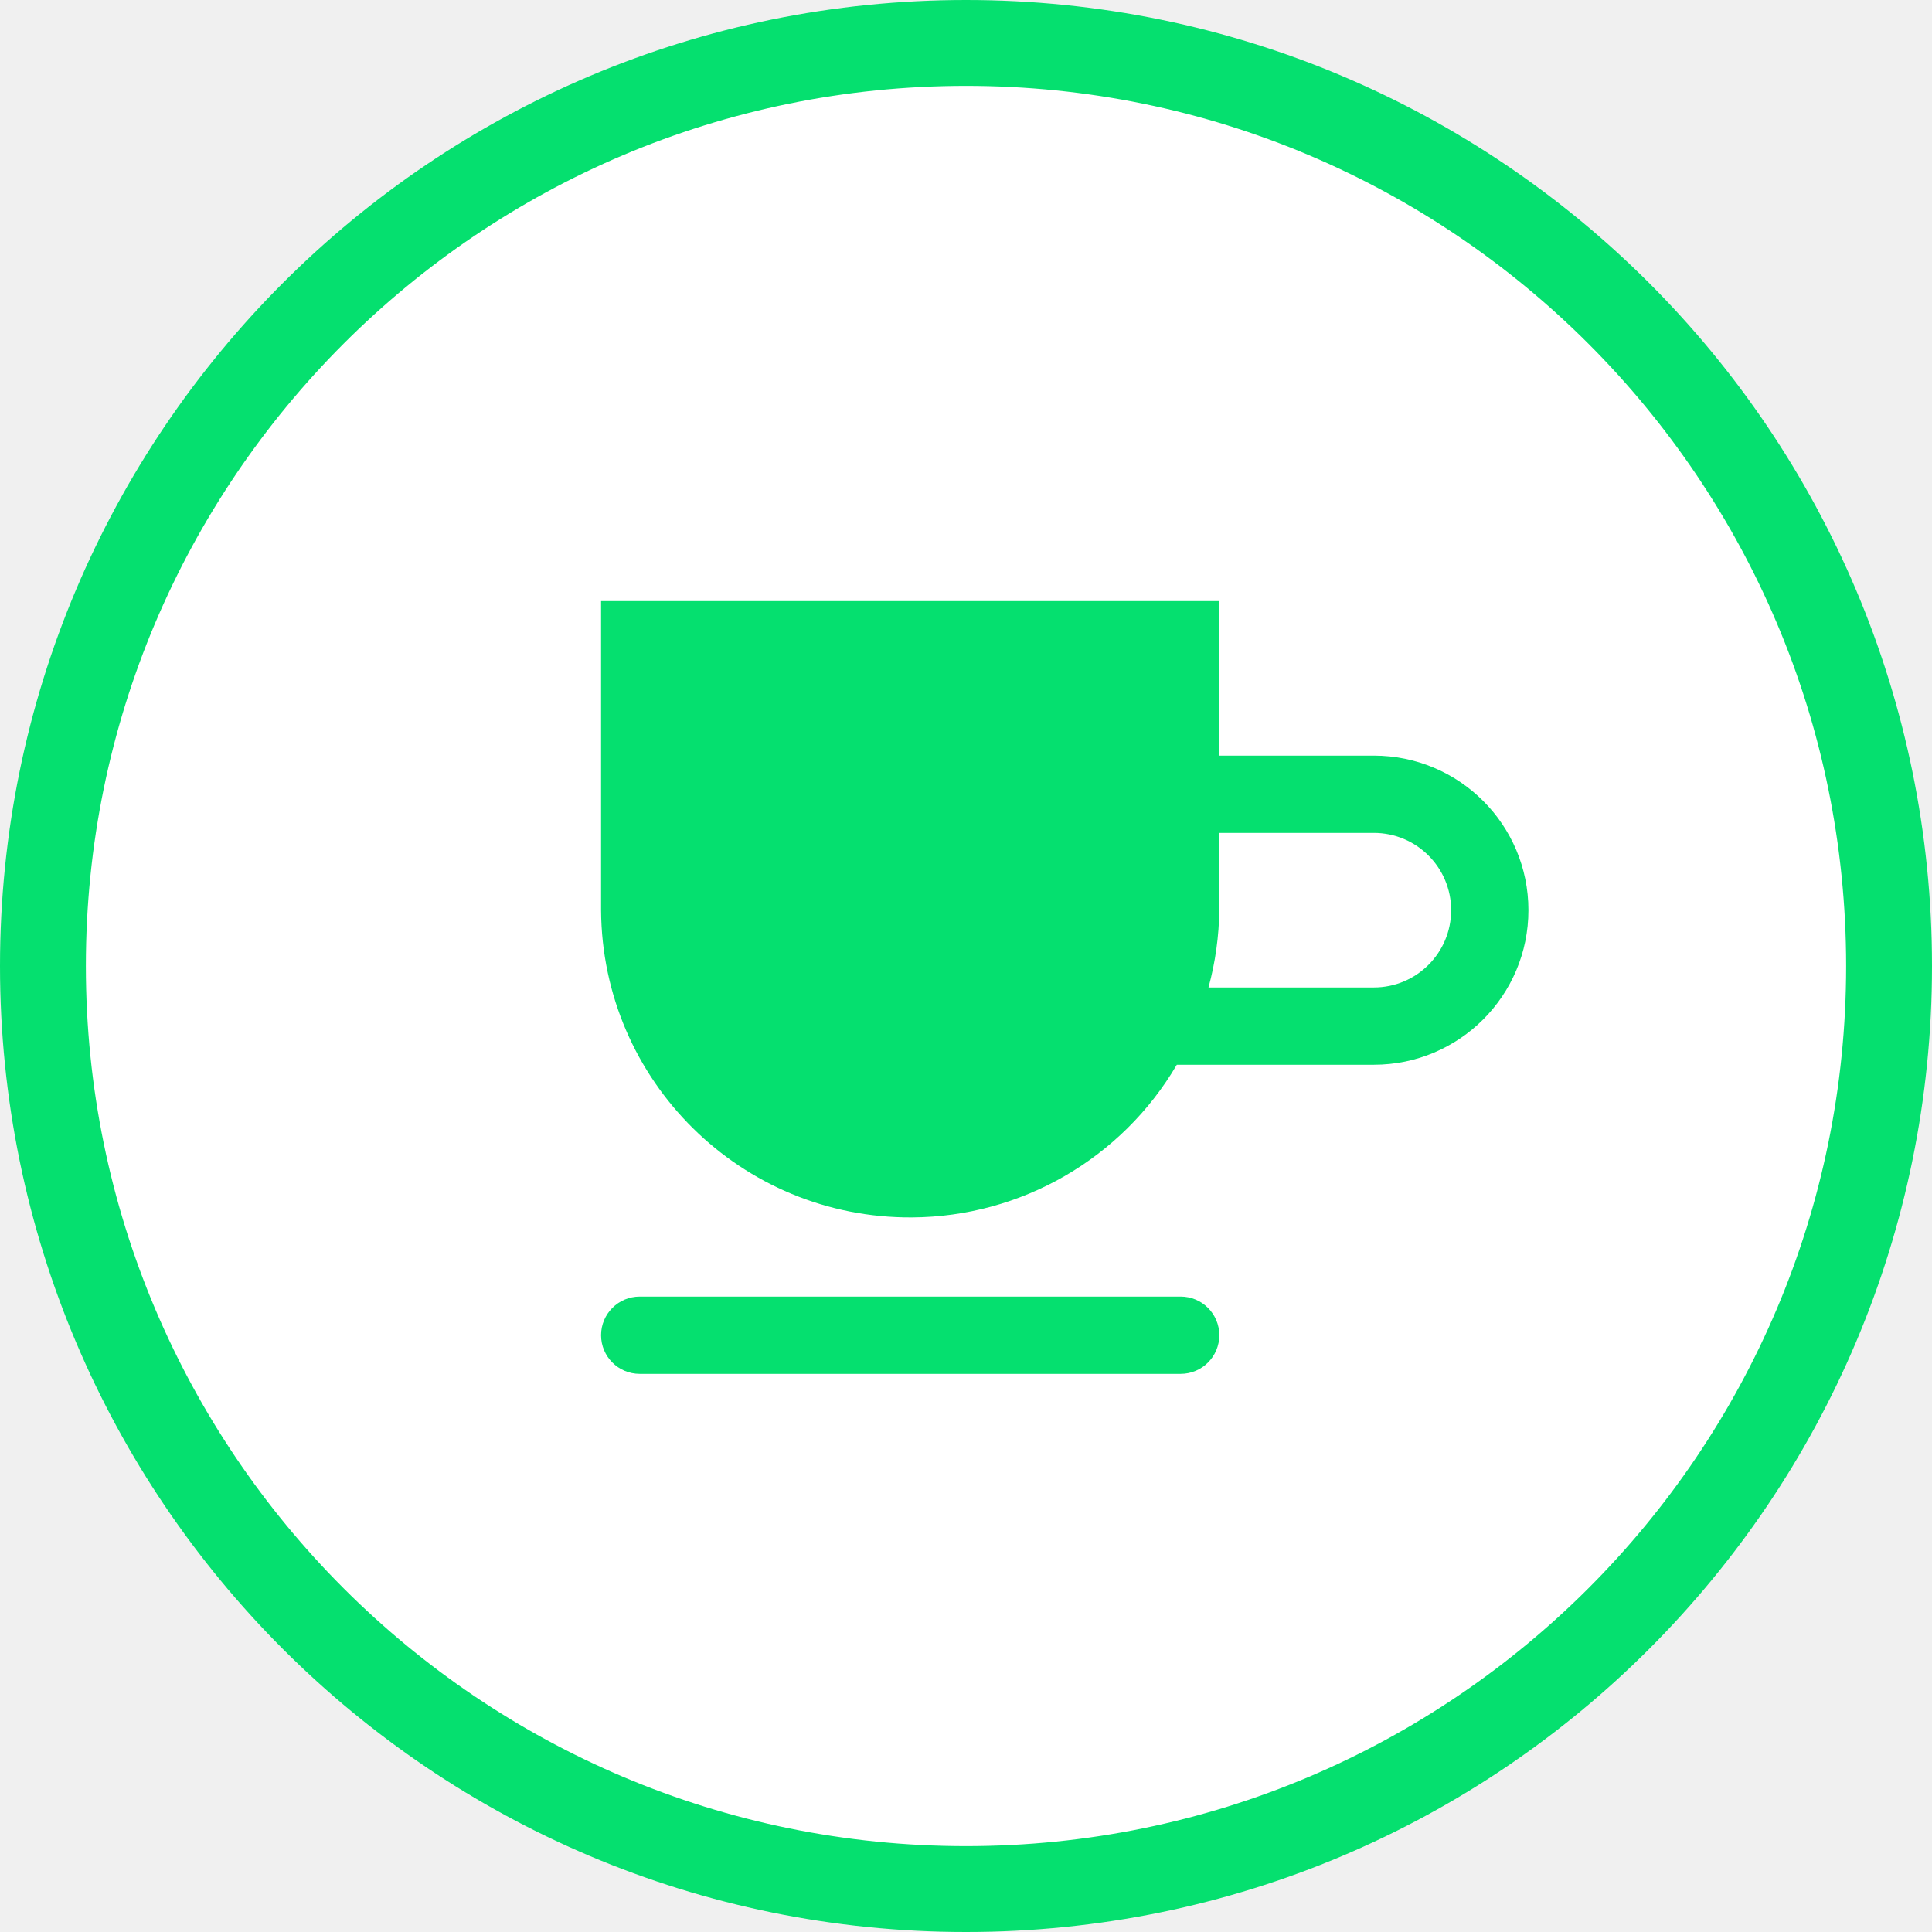
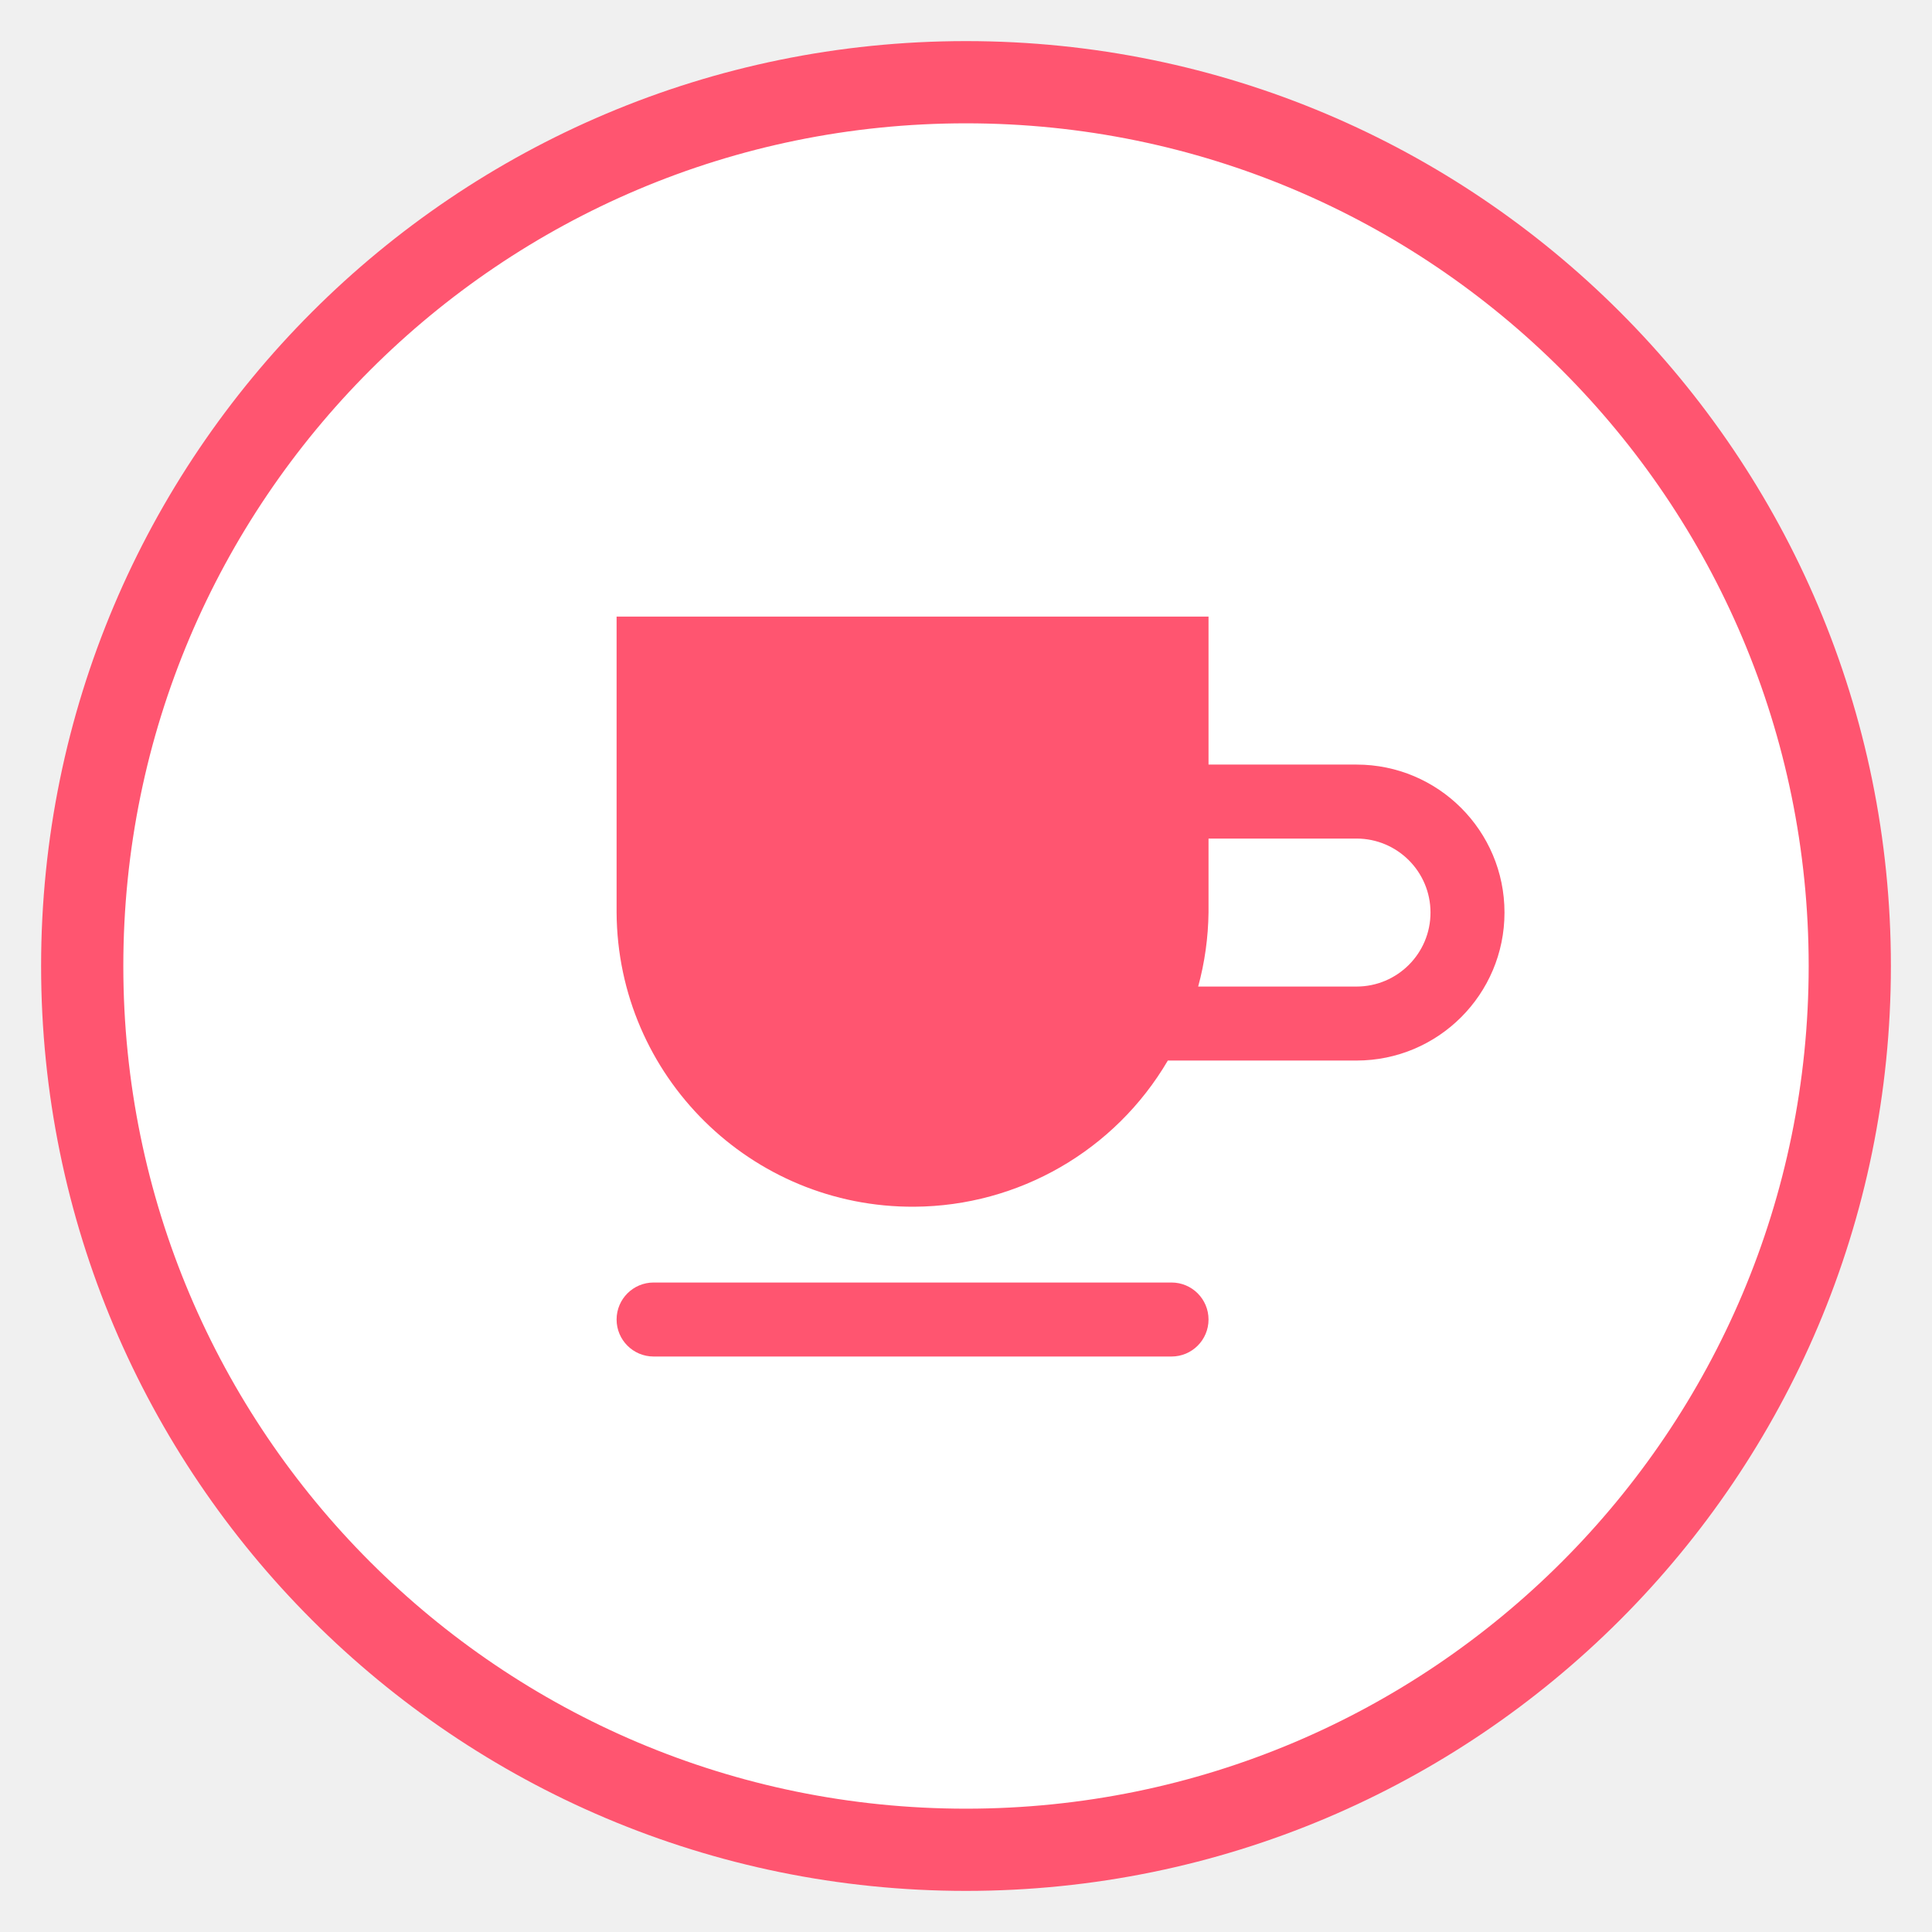
- <svg xmlns="http://www.w3.org/2000/svg" width="45" height="45" viewBox="0 0 45 45" fill="none">
-   <circle cx="22.5" cy="22.5" r="21.5" fill="white" stroke="#05E06F" stroke-width="2" />
-   <path d="M32 17.6H28.4V14H14V21.2C14.024 25.176 17.267 28.38 21.243 28.356C23.782 28.341 26.125 26.99 27.41 24.8H32C33.988 24.8 35.6 23.188 35.6 21.2C35.6 19.212 33.988 17.6 32 17.6ZM32 23H28.148C28.308 22.413 28.392 21.808 28.4 21.2V19.4H32C32.994 19.4 33.8 20.206 33.8 21.2C33.8 22.194 32.994 23 32 23ZM28.4 31.1C28.4 31.597 27.997 32 27.5 32H14.9C14.403 32 14 31.597 14 31.1C14 30.603 14.403 30.2 14.9 30.2H27.5C27.997 30.2 28.4 30.603 28.4 31.1Z" fill="#05E06F" />
+ <svg xmlns="http://www.w3.org/2000/svg" width="47" height="47" viewBox="0 0 47 47" fill="none">
+   <circle cx="23.5" cy="23.5" r="21.5" fill="white" stroke="#FF5570" stroke-width="2" />
+   <path d="M33 18.6H29.4V15H15V22.2C15.024 26.176 18.267 29.38 22.243 29.356C24.782 29.341 27.125 27.99 28.41 25.8H33C34.988 25.8 36.6 24.188 36.6 22.2C36.6 20.212 34.988 18.6 33 18.6ZM33 24H29.148C29.308 23.413 29.392 22.808 29.4 22.2V20.4H33C33.994 20.4 34.8 21.206 34.8 22.2C34.8 23.194 33.994 24 33 24ZM29.4 32.1C29.4 32.597 28.997 33 28.5 33H15.9C15.403 33 15 32.597 15 32.1C15 31.603 15.403 31.2 15.9 31.2H28.5C28.997 31.2 29.4 31.603 29.4 32.1Z" fill="#FF5570" />
</svg>
